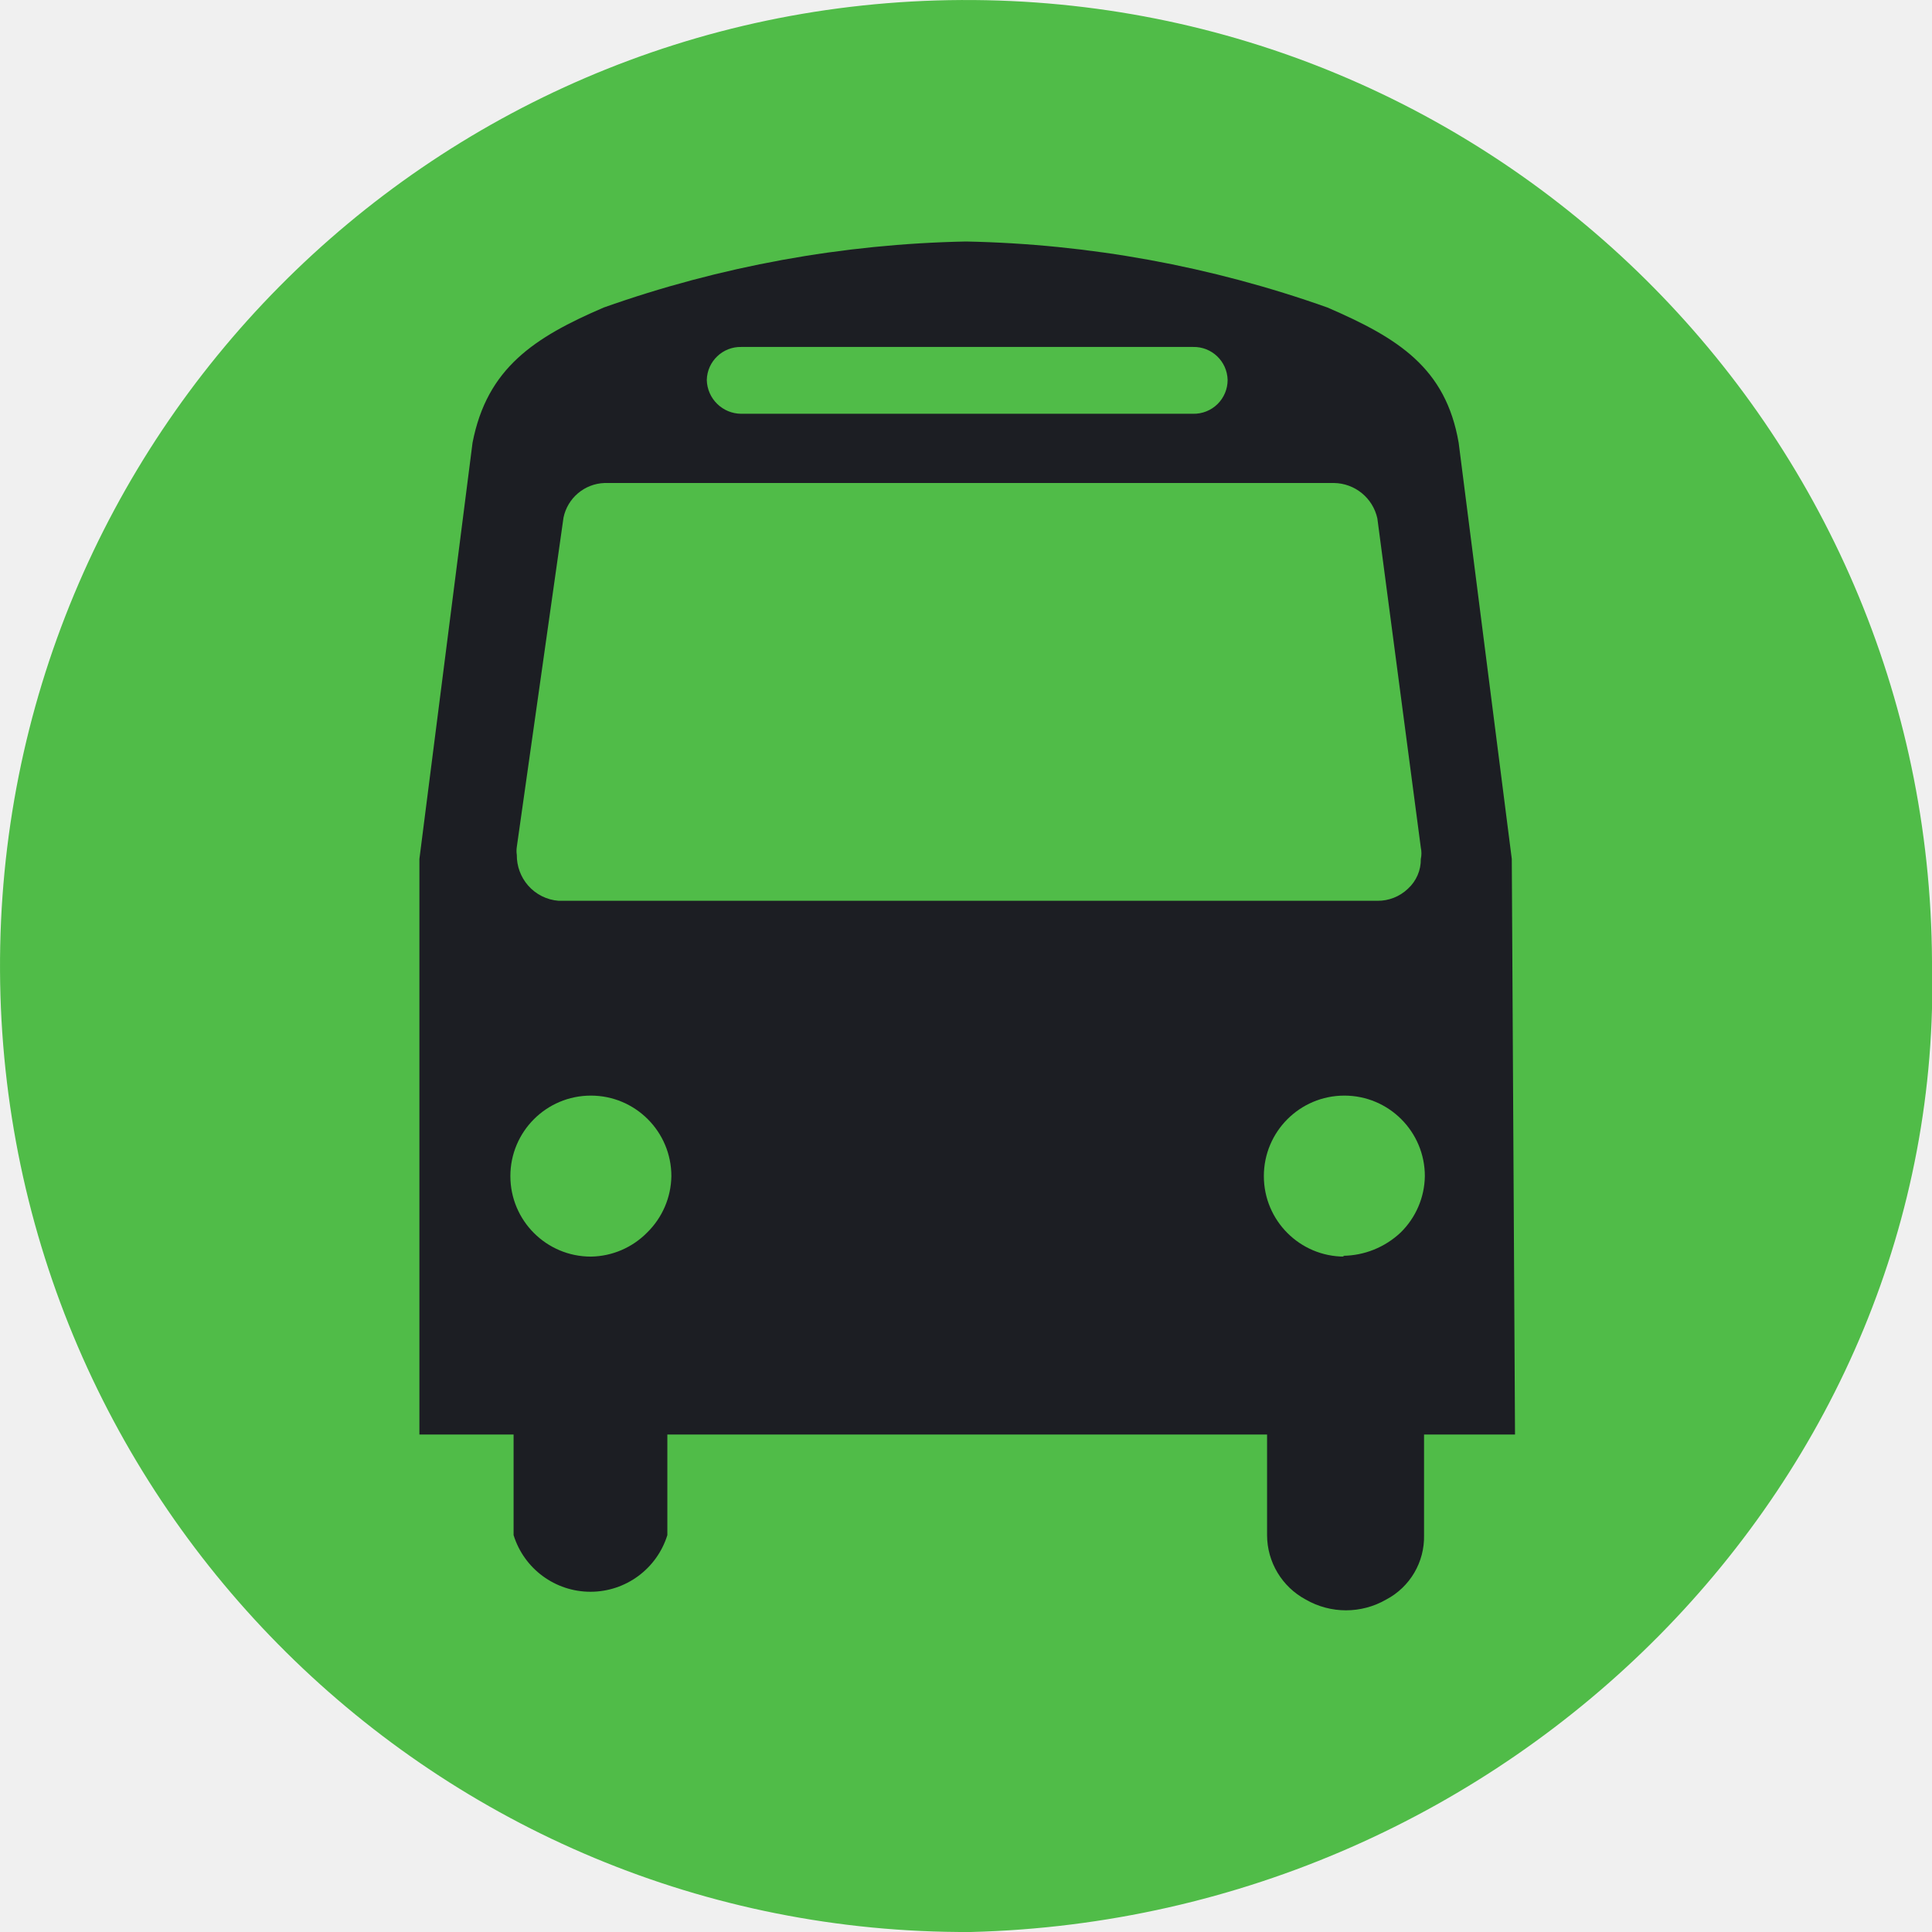
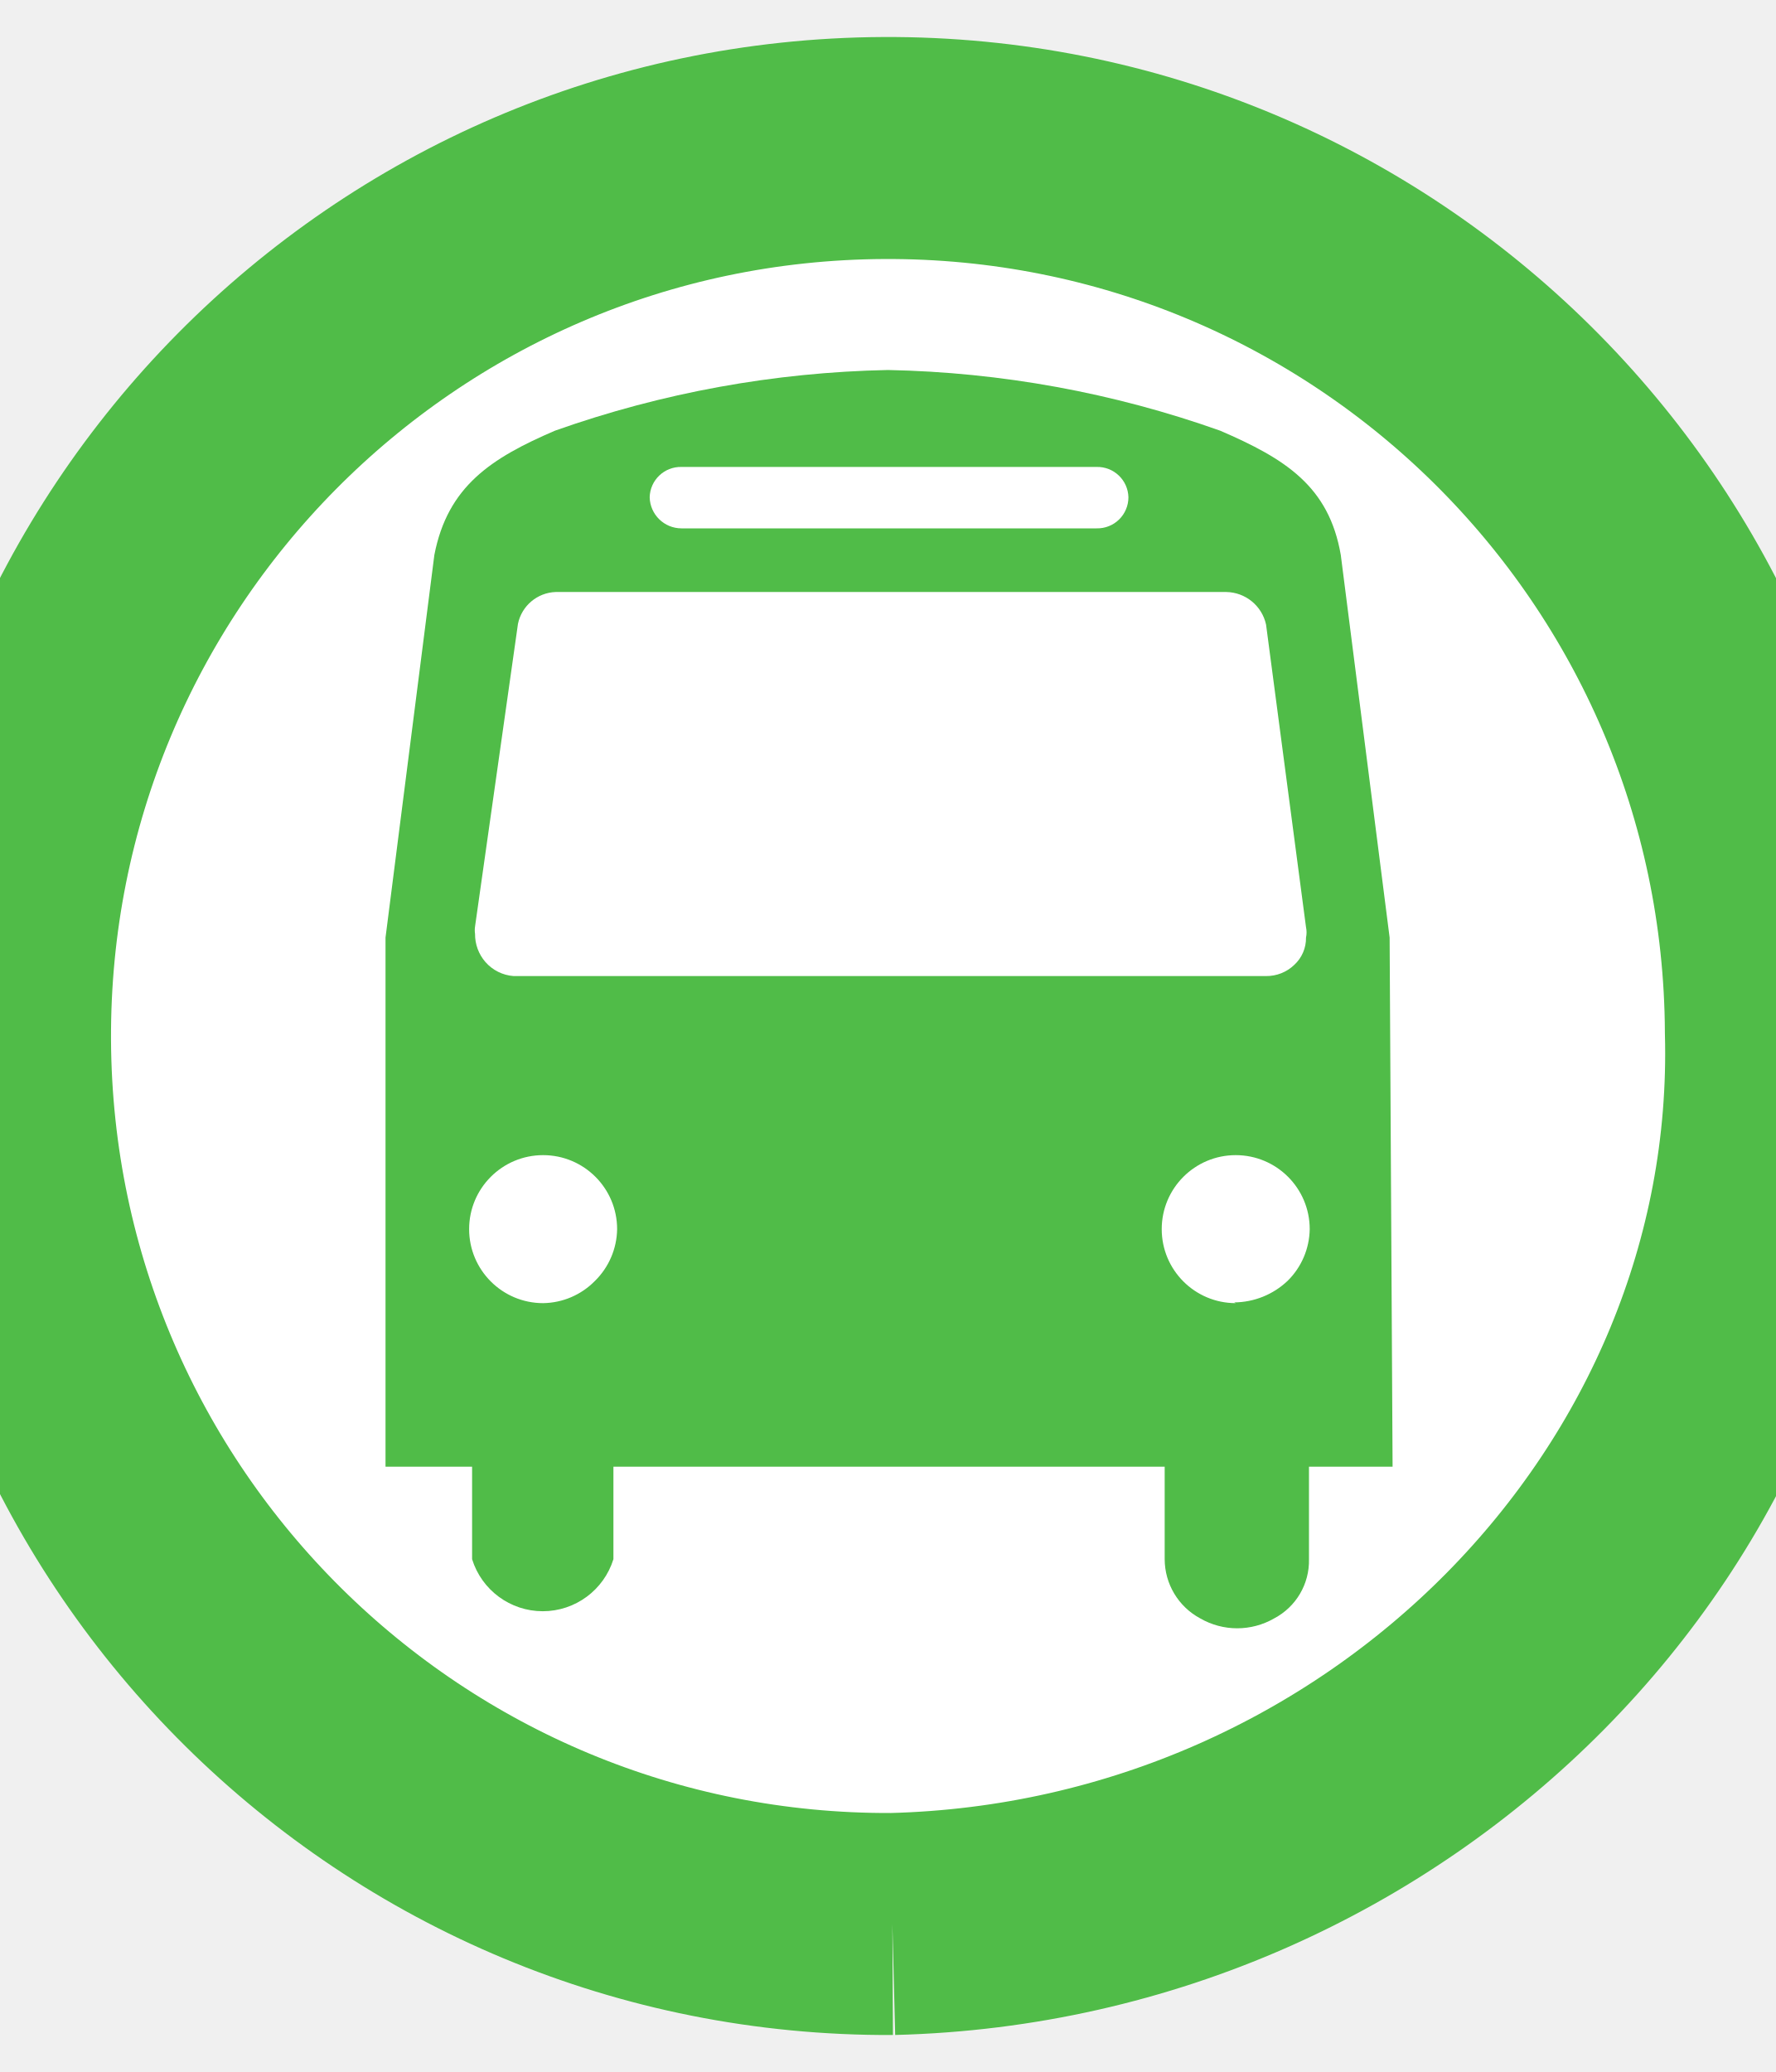
- <svg xmlns="http://www.w3.org/2000/svg" viewBox="0 0 24 24">
-   <path d="m12.06 24c6.72-.17 12.11-5.64 11.94-12.06a12 12 0 1 0 -11.94 12.06" fill="#50BC48" />
-   <path d="m18.78 10.67-.66-5.17c-.16-.93-.75-1.3-1.63-1.68a14.25 14.25 0 0 0 -4.49-.82 14.32 14.32 0 0 0 -4.5.82c-.86.37-1.45.75-1.63 1.68l-.66 5.17v7.15h1.17v1.25a1 1 0 0 0 1.91 0v-1.25h7.45v1.25a.91.91 0 0 0 .48.8 1 1 0 0 0 1 0 .88.88 0 0 0 .47-.8v-1.25h1.13zm-9.57-6.36h5.61a.42.42 0 0 1 .43.41.42.42 0 0 1 -.43.42h-5.61a.43.43 0 0 1 -.43-.42.42.42 0 0 1 .43-.41zm-2.79 6.21.58-4.09a.54.54 0 0 1 .51-.43h9.06a.56.56 0 0 1 .54.44l.54 4.09a.33.33 0 0 1 0 .14.49.49 0 0 1 -.16.37.54.54 0 0 1 -.38.15h-10.17a.56.56 0 0 1 -.38-.19.57.57 0 0 1 -.14-.38.33.33 0 0 1 0-.1zm.92 5.09a1 1 0 1 1 1-1 1 1 0 0 1 -.3.7 1 1 0 0 1 -.7.3zm9.36 0a1 1 0 1 1 1-1 1 1 0 0 1 -.3.7 1.06 1.06 0 0 1 -.72.29z" fill="#1c1e23" />
+ <svg xmlns="http://www.w3.org/2000/svg" viewBox="0 -2 24 28">
+   <path d="m12.06 24c6.72-.17 12.11-5.64 11.94-12.06a12 12 0 1 0 -11.94 12.06" fill="#FFFFFF" stroke="#50BC48" stroke-width="3" />
+   <path d="m18.78 10.67-.66-5.17c-.16-.93-.75-1.3-1.63-1.68a14.25 14.25 0 0 0 -4.49-.82 14.32 14.32 0 0 0 -4.5.82c-.86.37-1.45.75-1.63 1.68l-.66 5.17v7.15h1.17v1.25a1 1 0 0 0 1.91 0v-1.25h7.45v1.25a.91.91 0 0 0 .48.8 1 1 0 0 0 1 0 .88.88 0 0 0 .47-.8v-1.25h1.13zm-9.57-6.36h5.61a.42.42 0 0 1 .43.41.42.42 0 0 1 -.43.42h-5.61a.43.43 0 0 1 -.43-.42.42.42 0 0 1 .43-.41zm-2.79 6.21.58-4.09a.54.54 0 0 1 .51-.43h9.06a.56.56 0 0 1 .54.44l.54 4.09a.33.33 0 0 1 0 .14.49.49 0 0 1 -.16.37.54.54 0 0 1 -.38.15h-10.17a.56.56 0 0 1 -.38-.19.57.57 0 0 1 -.14-.38.33.33 0 0 1 0-.1zm.92 5.09a1 1 0 1 1 1-1 1 1 0 0 1 -.3.7 1 1 0 0 1 -.7.3zm9.36 0a1 1 0 1 1 1-1 1 1 0 0 1 -.3.7 1.06 1.06 0 0 1 -.72.29z" fill="#50BC48" />
</svg>
